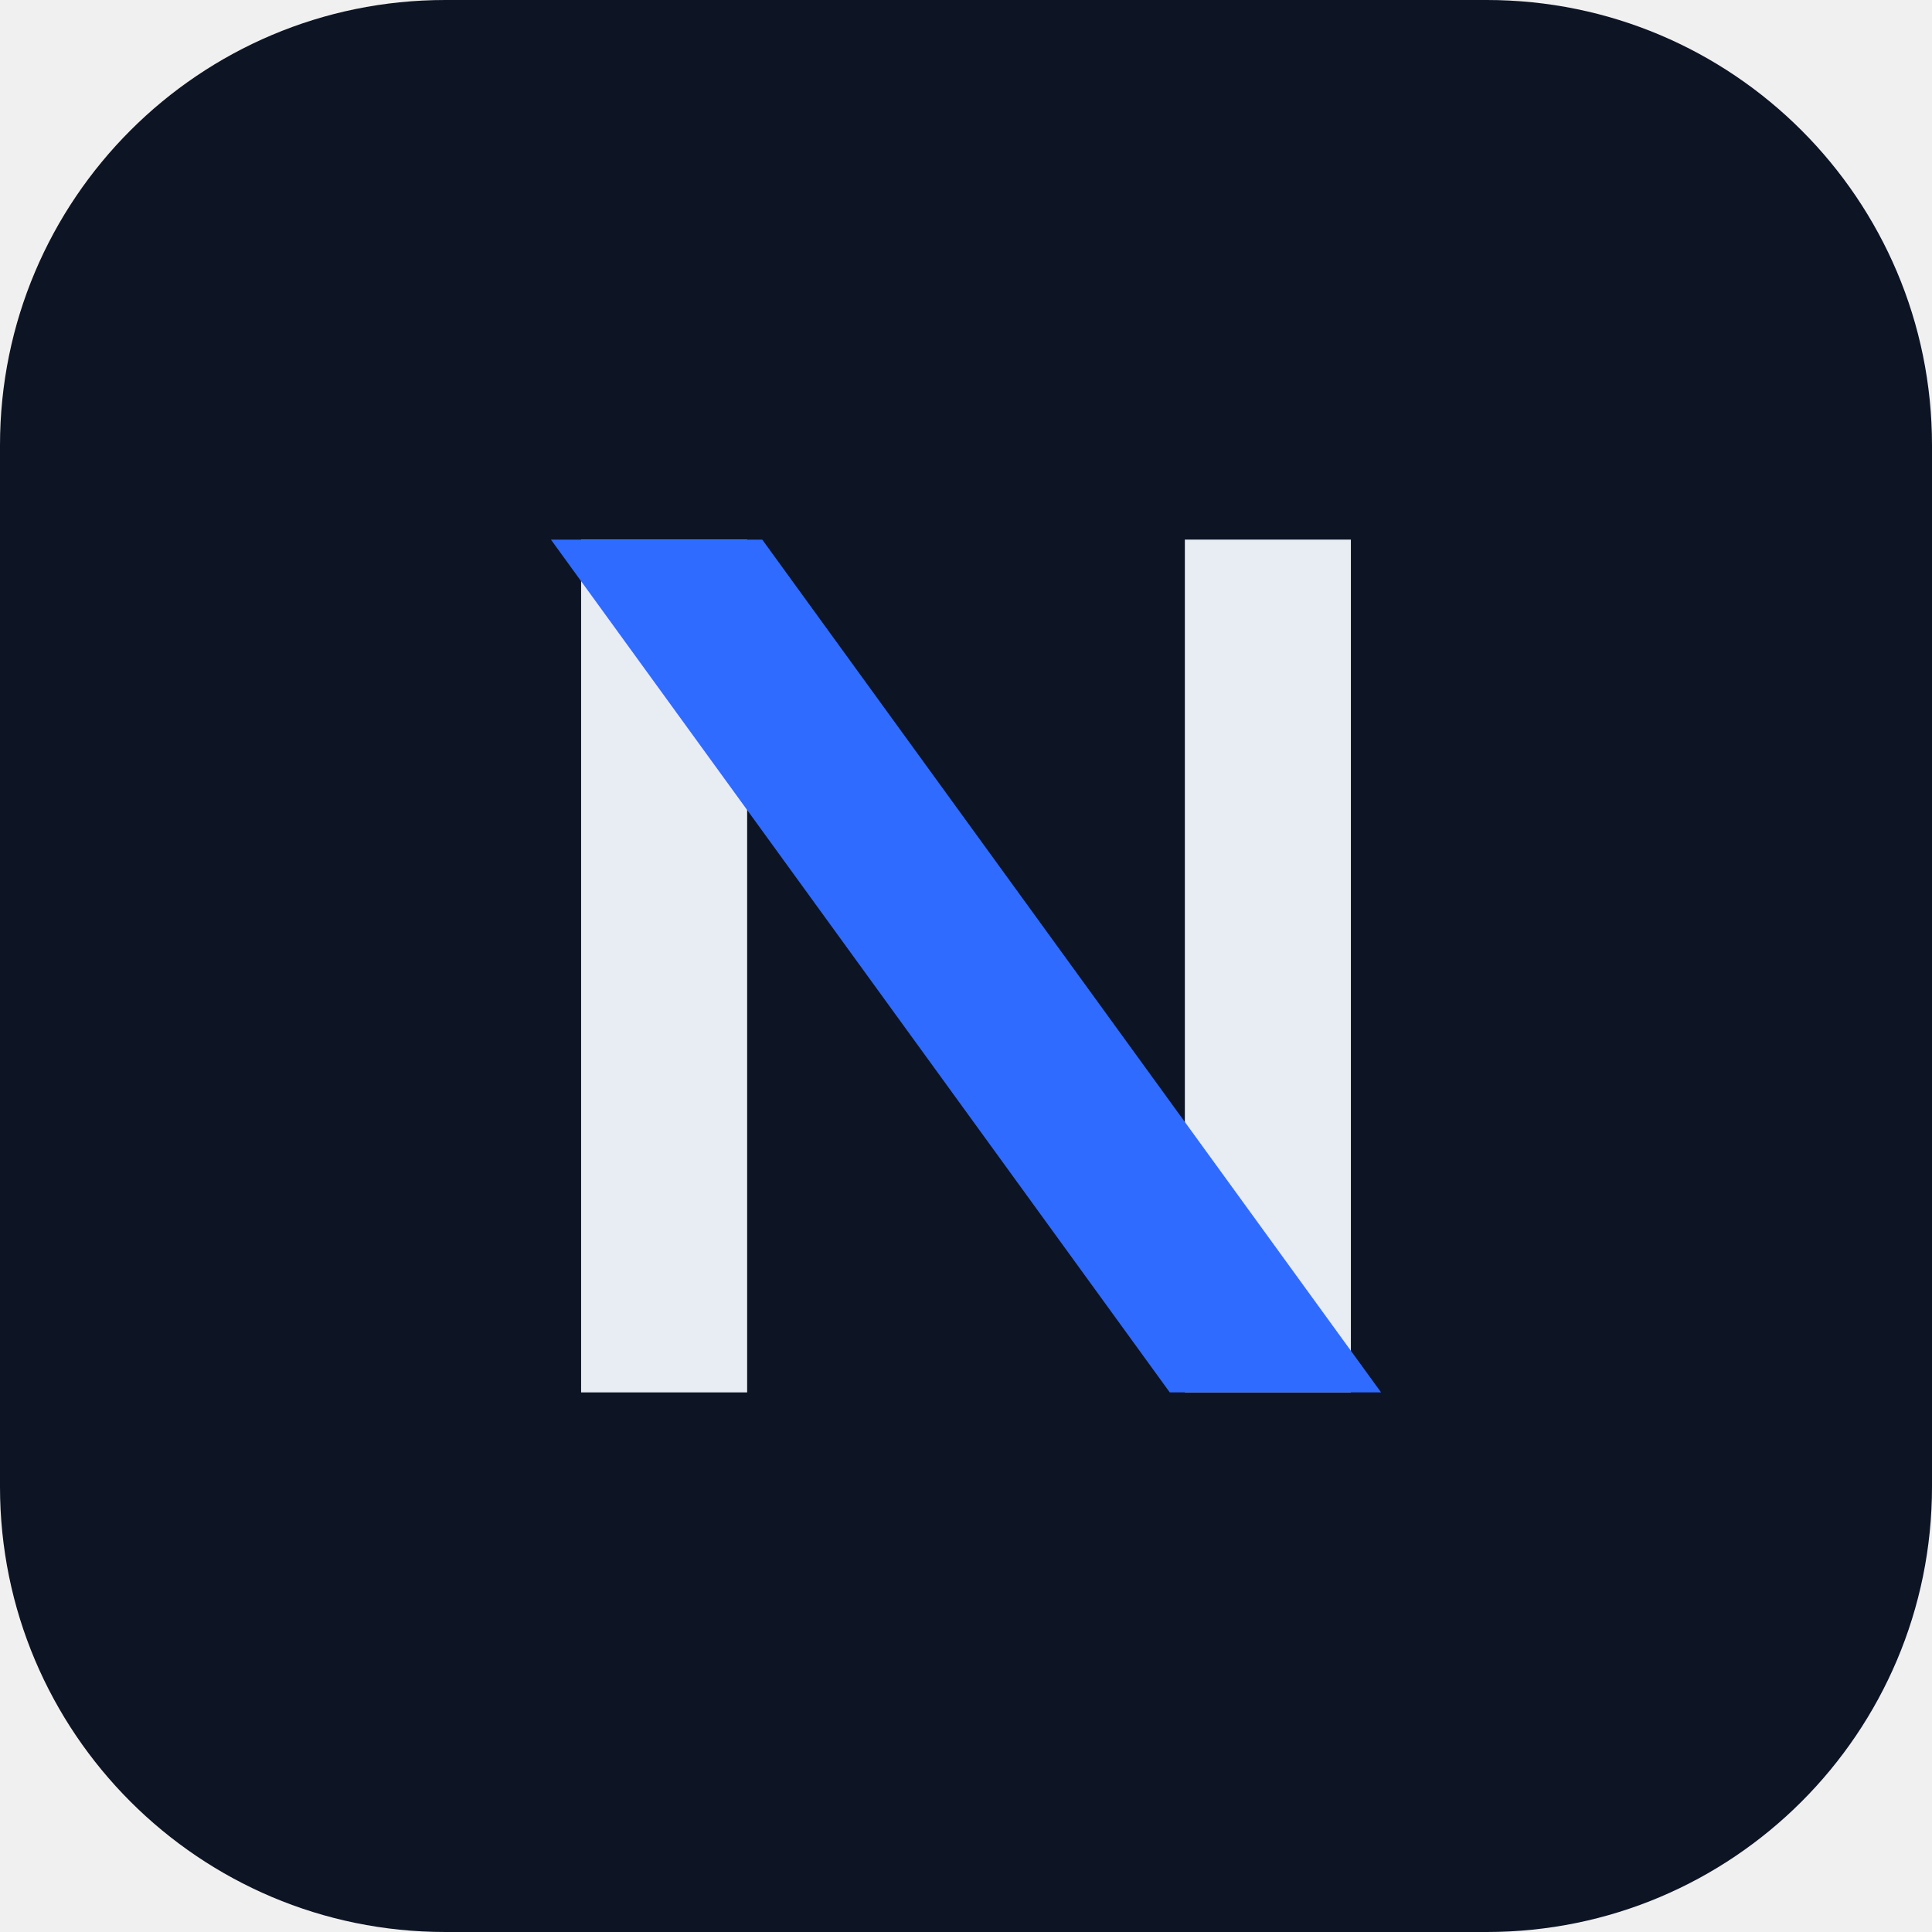
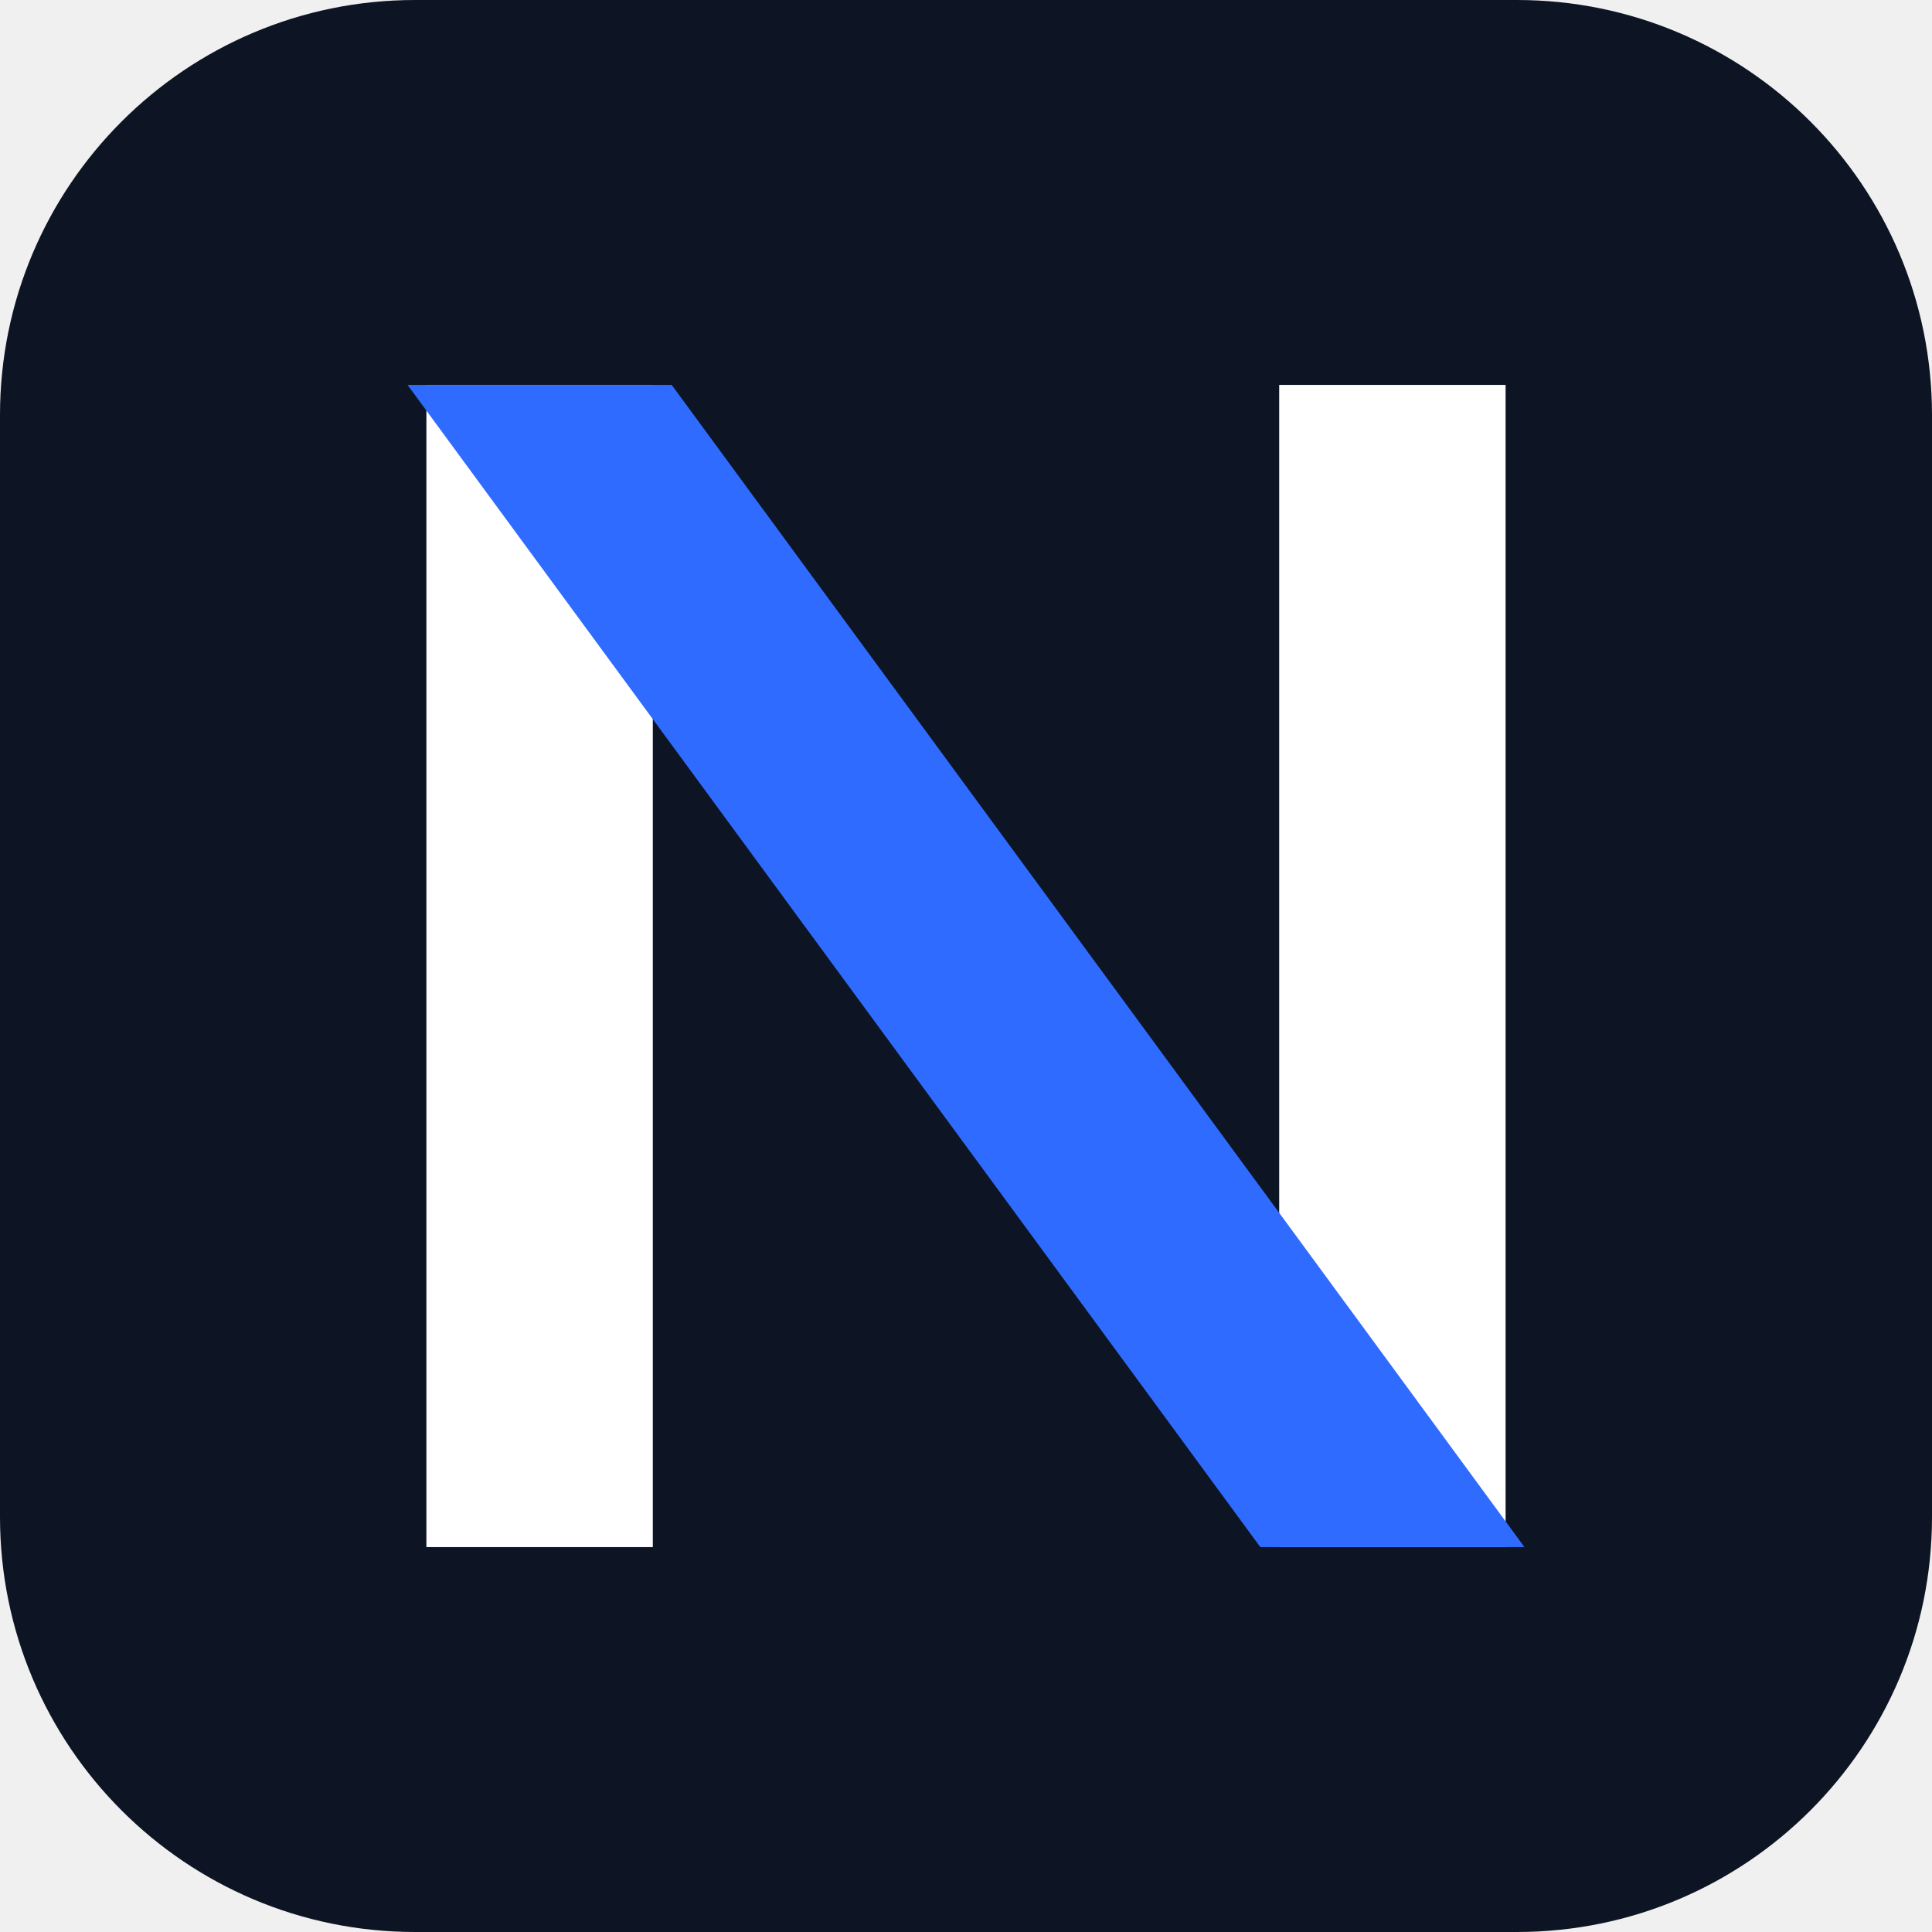
<svg xmlns="http://www.w3.org/2000/svg" viewBox="0 0 512 512" role="img" aria-label="NorthWeb Labs">
  <style>
    .tile  { fill: #0D1424; }
-     .bar   { fill: #E8ECF3; }
+     .bar   { fill: #FFFFFF; }
    .slash { fill: #2F6BFF; }
    @media (prefers-color-scheme: dark) {
      .tile { fill: #F4F7FB; }
      .bar  { fill: #0D1424; }
    }
  </style>
-   <rect class="tile" x="0" y="0" width="512" height="512" rx="118" ry="118" />
-   <rect class="bar" x="154" y="143" width="44" height="226" />
-   <rect class="bar" x="314" y="143" width="44" height="226" />
-   <polygon class="slash" points="146,143 202,143 366,369 310,369" />
+   <rect class="tile" x="0" y="0" width="512" height="512" rx="110" ry="110" />
+   <rect class="bar" x="113" y="102" width="60" height="308" />
+   <rect class="bar" x="339" y="102" width="60" height="308" />
+   <polygon class="slash" points="108,102 178,102 404,410 334,410" />
</svg>
